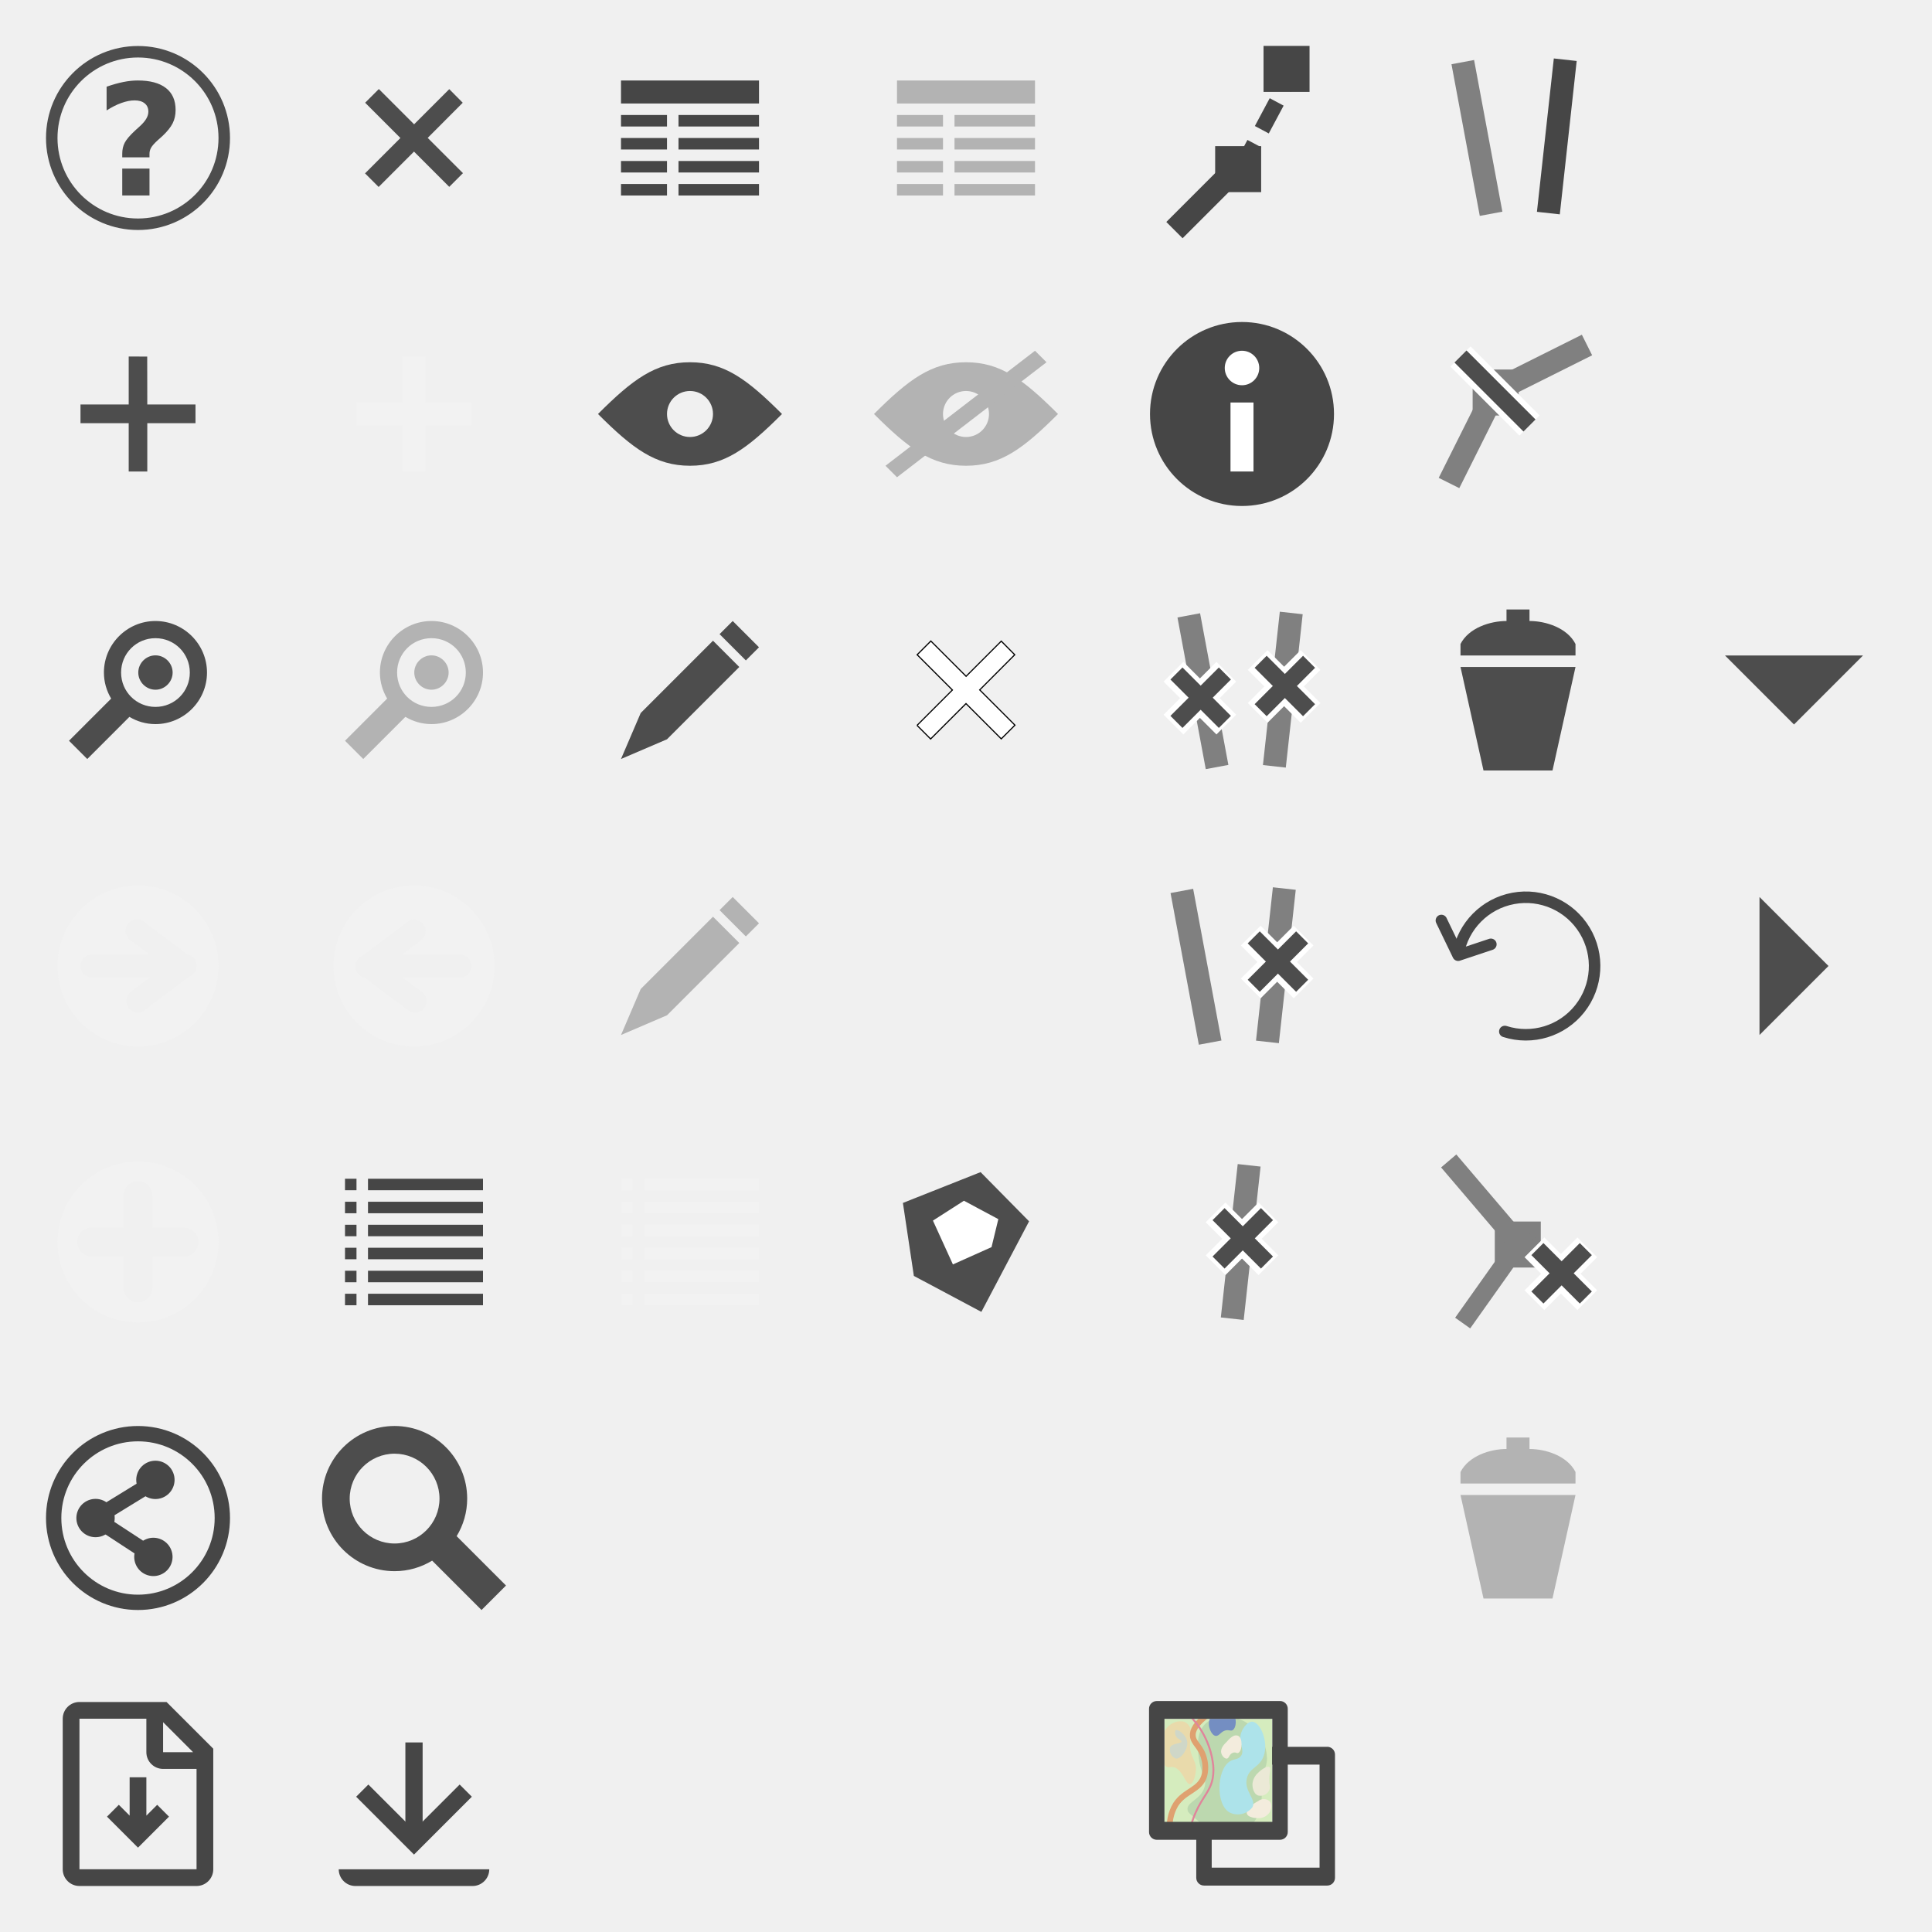
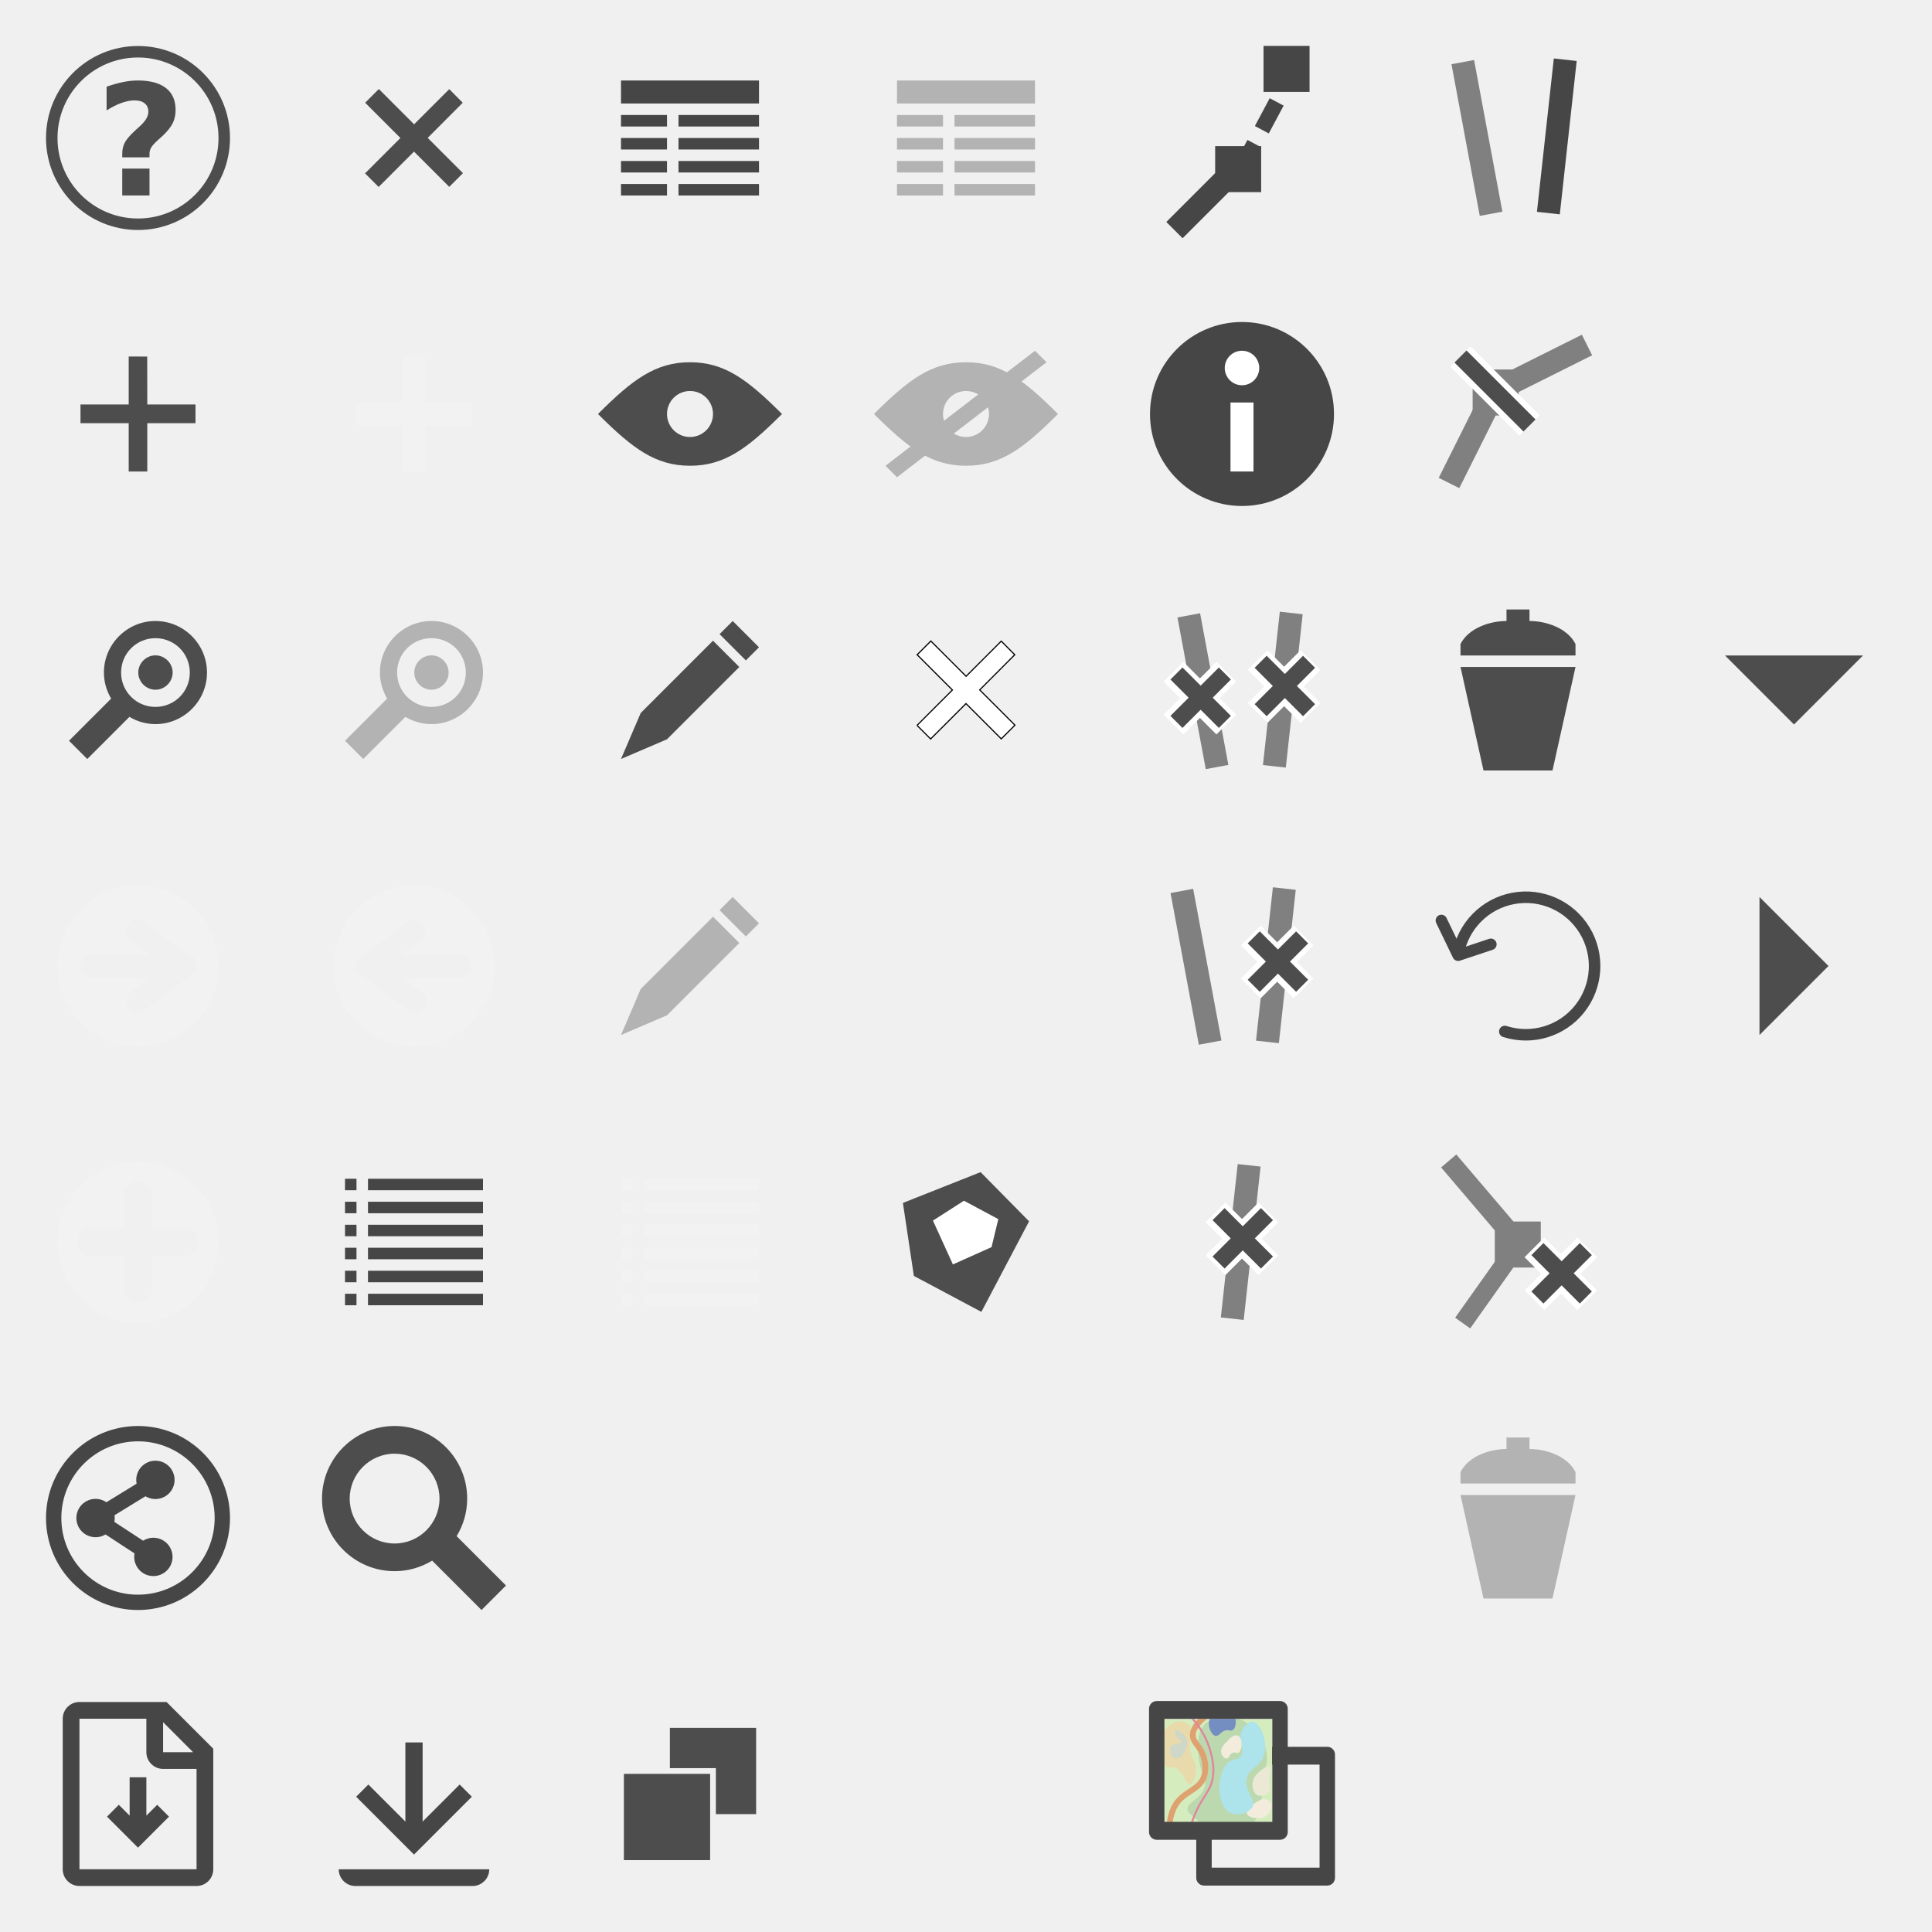
<svg xmlns="http://www.w3.org/2000/svg" width="168" height="168" id="svg2" version="1.1">
  <defs id="defs4">
    <marker style="overflow:visible" id="Arrow1" refX="0" refY="0" orient="auto-start-reverse" markerWidth="4.061" markerHeight="6.707" viewBox="0 0 4.061 6.707" preserveAspectRatio="xMidYMid">
      <path style="fill:none;stroke:context-stroke;stroke-width:1;stroke-linecap:butt" d="M 3,-3 0,0 3,3" id="path5057" transform="rotate(180,0.125,0)" />
    </marker>
    <mask id="mask0_181_11898" maskUnits="userSpaceOnUse" x="2" y="2" width="15" height="15">
      <path d="M 16.04,2.316 H 2.005 v 14.035 h 14.035 z" fill="#ffffff" id="path2351" />
    </mask>
  </defs>
  <g id="layer1" transform="translate(0,-812.3622)">
-     <text xml:space="preserve" style="font-style:normal;font-weight:normal;line-height:0%;font-family:sans-serif;letter-spacing:0px;word-spacing:0px;fill:#000000;fill-opacity:1;stroke:none" x="5.787" y="897.808" id="text4457">
-       <tspan y="897.808" x="5.787" id="tspan4459" style="font-size:40px;line-height:1.25;font-family:sans-serif"> </tspan>
-     </text>
    <g id="help" transform="translate(-23.2557,-119.3865)">
      <circle transform="matrix(1.071429,0,0,1.071429,26.68427,934.1058)" id="path3014" style="fill:none;stroke:#4d4d4d;stroke-width:0.933;stroke-miterlimit:4;stroke-dasharray:none;stroke-opacity:1" cx="8" cy="9" r="7" />
      <g id="text3784" style="font-style:normal;font-weight:normal;font-size:40px;line-height:125%;font-family:Sans;letter-spacing:0px;word-spacing:0px;fill:#4d4d4d;fill-opacity:1;stroke:none" transform="translate(27.2557,-100.6137)">
        <path id="path3789" style="font-weight:bold;font-size:12px;-inkscape-font-specification:'Sans Bold';fill:#4d4d4d" d="M 9,1046.046 H 6.63 v -0.322 c 0,-0.36 0.072,-0.677 0.217,-0.954 0.144,-0.281 0.449,-0.636 0.912,-1.066 l 0.42,-0.382 c 0.249,-0.228 0.431,-0.443 0.545,-0.645 0.118,-0.202 0.177,-0.404 0.177,-0.605 -4.6e-6,-0.307 -0.105,-0.546 -0.315,-0.717 -0.21,-0.176 -0.503,-0.263 -0.88,-0.263 -0.354,0 -0.737,0.075 -1.149,0.224 -0.411,0.145 -0.84,0.362 -1.287,0.651 v -2.066 c 0.53,-0.184 1.013,-0.32 1.451,-0.408 0.438,-0.088 0.86,-0.132 1.267,-0.132 1.068,0 1.882,0.219 2.442,0.658 0.56,0.434 0.84,1.07 0.84,1.908 -7e-6,0.43 -0.085,0.816 -0.256,1.158 -0.171,0.338 -0.462,0.702 -0.873,1.092 l -0.42,0.375 c -0.298,0.272 -0.492,0.491 -0.584,0.658 -0.092,0.162 -0.138,0.342 -0.138,0.539 v 0.296 m -2.37,0.974 H 9 v 2.342 H 6.63 v -2.342" />
      </g>
    </g>
    <path style="fill:#4d4d4d;fill-opacity:1;fill-rule:nonzero;stroke:none" d="m 60,843.862 c -3,0 -5,1.5 -8,4.5 3,3 5,4.5 8,4.5 3,0 5,-1.5 8,-4.5 -3,-3 -5,-4.5 -8,-4.5 z m 0,2.5 c 1.105,0 2,0.895 2,2 0,1.105 -0.895,2 -2,2 -1.105,0 -2,-0.895 -2,-2 0,-1.105 0.895,-2 2,-2 z" id="show" />
    <g id="hide" style="fill:#b3b3b3" transform="translate(75,-195)">
      <path id="path2990" transform="translate(0,1034.362)" d="M 9,4.5 C 6,4.5 4,6 1,9 c 3,3 5,4.5 8,4.5 3,-3.3e-5 5,-1.5 8,-4.5 C 14,6 12,4.5 9,4.5 Z M 9,7 c 1.105,0 2,0.895 2,2 0,1.105 -0.895,2 -2,2 C 7.895,11 7,10.105 7,9 7,7.895 7.895,7 9,7 Z" style="fill:#b3b3b3;fill-opacity:1;fill-rule:nonzero;stroke:none" />
      <path id="rect3787" d="m 2,1047.862 13,-10 1,1 -13,10 z" style="fill:#b3b3b3;fill-opacity:1;fill-rule:nonzero;stroke:none" />
    </g>
    <path style="fill:#b3b3b3;fill-opacity:1;fill-rule:nonzero;stroke:none" d="m 78,819.362 v 2 h 12 v -2 z m 0,3 v 1 h 4 v -1 z m 5,0 v 1 h 7 v -1 z m -5,2 v 1 h 4 v -1 z m 5,0 v 1 h 7 v -1 z m -5,2 v 1 h 4 v -1 z m 5,0 v 1 h 7 v -1 z m -5,2 v 1 h 4 v -1 z m 5,0 v 1 h 7 v -1 z" id="table-disabled" />
    <path style="fill:#f2f2f2;fill-opacity:1;fill-rule:nonzero;stroke:none" d="m 35,843.362 v 4 h -4 v 2 h 4 v 4 h 2 v -4 h 4 v -2 h -4 v -4 z" id="add-disabled" />
    <path style="color:#000000;font-style:normal;font-variant:normal;font-weight:normal;font-stretch:normal;font-size:medium;line-height:normal;font-family:Sans;-inkscape-font-specification:Sans;text-indent:0;text-align:start;text-decoration:none;text-decoration-line:none;letter-spacing:normal;word-spacing:normal;text-transform:none;writing-mode:lr-tb;direction:ltr;baseline-shift:baseline;text-anchor:start;display:inline;overflow:visible;visibility:visible;fill:#4d4d4d;fill-opacity:1;stroke:none;stroke-width:3;marker:none;enable-background:accumulate" d="m 13.518,866.362 c -2.467,0 -4.482,2.016 -4.482,4.483 0,0.83 0.234,1.596 0.63,2.265 L 6,876.775 l 1.588,1.588 3.665,-3.665 c 0.668,0.397 1.435,0.63 2.265,0.63 2.467,0 4.482,-2.016 4.482,-4.482 0,-2.467 -2.016,-4.483 -4.482,-4.483 z m 0,1.494 c 1.659,0 2.988,1.329 2.988,2.988 0,1.659 -1.329,2.988 -2.988,2.988 -1.659,0 -2.988,-1.329 -2.988,-2.988 0,-1.659 1.329,-2.988 2.988,-2.988 z m 0,1.494 c -0.816,0 -1.494,0.678 -1.494,1.494 0,0.816 0.678,1.494 1.494,1.494 0.816,0 1.494,-0.678 1.494,-1.494 0,-0.816 -0.678,-1.494 -1.494,-1.494 z" id="zoom" />
    <path id="zoom-disabled" d="m 37.518,866.362 c -2.467,0 -4.482,2.016 -4.482,4.482 0,0.83 0.234,1.596 0.63,2.264 L 30,876.775 l 1.588,1.587 3.665,-3.665 c 0.668,0.397 1.435,0.63 2.265,0.63 2.467,0 4.482,-2.016 4.482,-4.483 0,-2.467 -2.016,-4.482 -4.482,-4.482 z m 0,1.494 c 1.659,0 2.988,1.329 2.988,2.988 0,1.659 -1.329,2.988 -2.988,2.988 -1.659,0 -2.988,-1.329 -2.988,-2.988 0,-1.659 1.329,-2.988 2.988,-2.988 z m 0,1.494 c -0.816,0 -1.494,0.678 -1.494,1.494 0,0.816 0.678,1.494 1.494,1.494 0.816,0 1.494,-0.678 1.494,-1.494 0,-0.816 -0.678,-1.494 -1.494,-1.494 z" style="color:#000000;font-style:normal;font-variant:normal;font-weight:normal;font-stretch:normal;font-size:medium;line-height:normal;font-family:Sans;-inkscape-font-specification:Sans;text-indent:0;text-align:start;text-decoration:none;text-decoration-line:none;letter-spacing:normal;word-spacing:normal;text-transform:none;writing-mode:lr-tb;direction:ltr;baseline-shift:baseline;text-anchor:start;display:inline;overflow:visible;visibility:visible;fill:#b3b3b3;fill-opacity:1;stroke:none;stroke-width:3;marker:none;enable-background:accumulate" />
    <path style="fill:#f2f2f2;fill-opacity:1;stroke:none" d="m 36,889.362 c -3.866,0 -7,3.134 -7,7 0,3.866 3.134,7 7,7 3.866,0 7,-3.134 7,-7 0,-3.866 -3.134,-7 -7,-7 z m -0.156,2.969 a 1,1 0 0 1 0.094,0 1,1 0 0 1 0.656,1.812 l -1.625,1.219 H 40 a 1,1 0 1 1 0,2 h -5 l 1.594,1.188 a 1,1 0 1 1 -1.188,1.594 l -3.719,-2.781 a 1.004,1.004 0 0 1 -0.156,-1.906 l 3.875,-2.906 a 1,1 0 0 1 0.438,-0.219 z" id="path5321" />
    <path id="path5338" d="m 12,903.362 c 3.866,0 7,-3.134 7,-7 0,-3.866 -3.134,-7 -7,-7 -3.866,0 -7,3.134 -7,7 0,3.866 3.134,7 7,7 z m 0.156,-2.969 a 1,1 0 0 1 -0.094,0 1,1 0 0 1 -0.656,-1.813 l 1.625,-1.219 H 8 a 1,1 0 1 1 0,-2 h 5 l -1.594,-1.188 a 1,1 0 1 1 1.188,-1.594 l 3.719,2.781 a 1.004,1.004 0 0 1 0.156,1.906 l -3.875,2.906 a 1,1 0 0 1 -0.438,0.219 z" style="fill:#f2f2f2;fill-opacity:1;stroke:none" />
    <path style="fill:#f2f2f2;fill-opacity:1;stroke:none" d="m 12,913.362 c -3.866,0 -7,3.134 -7,7 0,3.866 3.134,7 7,7 3.866,0 7,-3.134 7,-7 0,-3.866 -3.134,-7 -7,-7 z m -0.156,1.719 a 1.25,1.25 0 0 1 0.125,0 1.25,1.25 0 0 1 1.281,1.281 v 2.75 H 16 a 1.25,1.25 0 1 1 0,2.5 h -2.75 v 2.75 a 1.25,1.25 0 1 1 -2.5,0 v -2.75 H 8 a 1.252,1.252 0 0 1 -0.125,-2.5 1.25,1.25 0 0 1 0.125,0 h 2.75 v -2.75 a 1.25,1.25 0 0 1 1.094,-1.281 z" id="path5340" />
    <path style="fill:#464646;fill-opacity:1;fill-rule:nonzero;stroke:none" d="m 54,819.362 v 2 h 12 v -2 z m 0,3 v 1 h 4 v -1 z m 5,0 v 1 h 7 v -1 z m -5,2 v 1 h 4 v -1 z m 5,0 v 1 h 7 v -1 z m -5,2 v 1 h 4 v -1 z m 5,0 v 1 h 7 v -1 z m -5,2 v 1 h 4 v -1 z m 5,0 v 1 h 7 v -1 z" id="table" />
-     <g transform="translate(32,-48.00012)" style="font-style:normal;font-weight:normal;font-size:40px;line-height:125%;font-family:Sans;letter-spacing:0px;word-spacing:0px;fill:#4d4d4d;fill-opacity:1;stroke:none" id="text3784-6" />
+     <g transform="translate(32,-54.00012)" style="font-style:normal;font-weight:normal;font-size:40px;line-height:125%;font-family:Sans;letter-spacing:0px;word-spacing:0px;fill:#4d4d4d;fill-opacity:1;stroke:none" id="text3784-6" />
    <g id="close" style="font-style:normal;font-weight:normal;font-size:40px;line-height:125%;font-family:Sans;letter-spacing:0px;word-spacing:0px;fill:#4d4d4d;fill-opacity:1;stroke:none" transform="translate(-3.999999,-172)">
      <path id="path4384" style="font-variant:normal;font-stretch:normal;font-size:20px;font-family:Arial;-inkscape-font-specification:Arial;fill:#4d4d4d" d="m 35.742,999.438 3.076,-3.076 -3.066,-3.066 1.191,-1.191 3.066,3.066 3.057,-3.057 1.172,1.182 -3.047,3.057 3.066,3.066 -1.191,1.191 L 40,997.544 36.924,1000.62 35.742,999.438" />
    </g>
    <path d="m 11.192,853.362 2e-6,-4.2 -4.192,1e-5 -3e-6,-1.627 h 4.192 v -4.173 l 1.609,0.007 0.007,4.167 h 4.192 l -3.9e-5,1.627 -4.192,4e-5 -1.5e-5,4.2 h -1.615" style="font-style:normal;font-variant:normal;font-weight:normal;font-stretch:normal;font-size:20px;line-height:125%;font-family:Arial;-inkscape-font-specification:Arial;letter-spacing:0px;word-spacing:0px;fill:#4d4d4d;fill-opacity:1;stroke:none" id="add" />
    <path style="fill:#4d4d4d;fill-opacity:1;stroke:none" d="m 63.714,866.362 -1.143,1.143 2.286,2.286 L 66,868.648 Z M 62,868.076 l -6.286,6.286 2.286,2.286 6.286,-6.286 z M 55.714,874.362 54,878.362 58,876.648 Z" id="edit" />
    <text xml:space="preserve" style="font-style:normal;font-weight:normal;line-height:0%;font-family:sans-serif;letter-spacing:0px;word-spacing:0px;fill:#000000;fill-opacity:1;stroke:none" x="39.647" y="918.797" id="text4457-6">
      <tspan y="918.797" x="39.647" id="tspan4459-6" style="font-size:30.476px;line-height:1.25;font-family:sans-serif"> </tspan>
    </text>
    <g id="text4356-2" style="font-style:normal;font-weight:normal;font-size:40px;line-height:125%;font-family:Sans;letter-spacing:0px;word-spacing:0px;fill:#ffffff;fill-opacity:1;stroke:#000000;stroke-width:0.1;stroke-dasharray:none;stroke-opacity:1" transform="translate(44,-124)">
      <path id="path4384-2" style="font-variant:normal;font-stretch:normal;font-size:20px;font-family:Arial;-inkscape-font-specification:Arial;fill:#ffffff;stroke:#000000;stroke-width:0.1;stroke-dasharray:none;stroke-opacity:1" d="m 35.742,999.438 3.076,-3.076 -3.066,-3.066 1.191,-1.191 3.066,3.066 3.057,-3.057 1.172,1.182 -3.047,3.057 3.066,3.066 -1.191,1.191 L 40,997.544 36.924,1000.62 35.742,999.438" />
    </g>
    <path style="fill:#b3b3b3;fill-opacity:1;stroke:none" d="m 63.714,890.362 -1.143,1.143 2.286,2.286 L 66,892.648 Z M 62,892.076 55.714,898.362 58,900.648 l 6.286,-6.286 z m -6.286,6.286 -1.714,4 4,-1.714 z" id="path3684-2" />
    <path id="table-5-8-8-6" style="fill:#464646;fill-opacity:1;fill-rule:nonzero;stroke:none" d="m 30,914.862 v 1 h 1 v -1 z m 2,0 v 1 h 10 v -1 z m -2,2 v 1 h 1 v -1 z m 2,0 v 1 h 10 v -1 z m -2,2 v 1 h 1 v -1 z m 2,0 v 1 h 10 v -1 z m -2,2 v 1 h 1 v -1 z m 2,0 v 1 h 10 v -1 z m -2,2 v 1 h 1 v -1 z m 2,0 v 1 h 10 v -1 z m -2,2 v 1 h 1 v -1 z m 2,0 v 1 h 10 v -1 z" />
    <g id="share" class="sprite" transform="matrix(0.6666667,0,0,0.6666667,-54.66667,282.7889)">
      <circle id="path4309" cx="100" cy="992.36" r="11" fill="none" stroke="#464646" stroke-width="2" />
      <circle id="path4819" transform="rotate(-111.82)" cx="-963.89" cy="-276.04" r="2.5" fill="#464646" />
      <circle id="path4819-2" transform="rotate(-111.82)" cx="-956.38" cy="-281.16" r="2.5" fill="#464646" />
      <circle id="path4819-0" transform="rotate(-111.82)" cx="-954.66" cy="-272.06" r="2.5" fill="#464646" />
      <path id="path4850" d="m 102.39,987.48 -8.019,4.92 8.139,5.322" fill="none" stroke="#464646" stroke-width="2" />
    </g>
    <path id="search" class="sprite" d="m 44,950.234 -4.291,-4.292 c 0.578,-0.953 0.916,-2.069 0.916,-3.266 0,-3.489 -2.824,-6.314 -6.312,-6.315 C 30.826,936.361 28,939.187 28,942.675 c 0,3.486 2.827,6.311 6.314,6.311 1.197,0 2.312,-0.339 3.264,-0.916 l 4.294,4.294 z m -13.592,-7.559 c 0.004,-2.157 1.748,-3.902 3.905,-3.906 2.156,0.005 3.902,1.748 3.905,3.906 -0.004,2.156 -1.749,3.902 -3.905,3.905 -2.157,0 -3.902,-1.749 -3.905,-3.905 z" fill="#4d4d4d" stroke-width="0.667" />
    <path id="table-5-8-8-6-1" style="fill:#f2f2f2;fill-opacity:1;fill-rule:nonzero;stroke:none" d="m 54,914.862 v 1 h 1 v -1 z m 2,0 v 1 h 10 v -1 z m -2,2 v 1 h 1 v -1 z m 2,0 v 1 h 10 v -1 z m -2,2 v 1 h 1 v -1 z m 2,0 v 1 h 10 v -1 z m -2,2 v 1 h 1 v -1 z m 2,0 v 1 h 10 v -1 z m -2,2 v 1 h 1 v -1 z m 2,0 v 1 h 10 v -1 z m -2,2 v 1 h 1 v -1 z m 2,0 v 1 h 10 v -1 z" />
    <g id="info" transform="translate(0,2)">
      <circle style="fill:#464646;fill-opacity:1;stroke:none" id="path3762" cx="108" cy="846.362" r="8" />
      <circle style="fill:#ffffff;fill-opacity:1;stroke:none" id="path3764" cx="108" cy="842.362" r="1.5" />
      <path style="fill:#ffffff;fill-opacity:1;stroke:none" d="m 107,845.362 h 2 v 6 h -2 z" id="rect4274" />
    </g>
    <g id="g4717" transform="translate(-54.78919,-113.977)">
      <path id="path3862" d="m 140.058,1028.263 4.217,4.278 -4.149,7.874 -5.871,-3.127 -0.952,-6.346 z" style="fill:#4d4d4d;fill-opacity:1;fill-rule:evenodd;stroke:none;stroke-width:1px;stroke-linecap:butt;stroke-linejoin:miter;stroke-opacity:1" />
      <path id="path3864" d="m 135.914,1032.478 1.737,3.811 3.358,-1.504 0.591,-2.433 -2.99,-1.601" style="fill:#ffffff;fill-rule:evenodd;stroke:none;stroke-width:1px;stroke-linecap:butt;stroke-linejoin:miter;stroke-opacity:1" />
    </g>
    <path style="fill:#4d4d4d;fill-opacity:1;fill-rule:nonzero;stroke:none" d="m 131,865.362 v 1 c -1.429,0 -3.286,0.6 -4,2 v 1 h 10 v -1 c -0.714,-1.4 -2.571,-2 -4,-2 v -1 z m -4,5 2,9 h 6 l 2,-9 z" id="delete" />
    <g id="g4797" transform="translate(-70.25992,-96.67438)">
      <path id="path4349-2-2-9-3-8" d="m 180.472,999.637 1.468,-13.336" style="fill:none;fill-rule:evenodd;stroke:#808080;stroke-width:2;stroke-linecap:butt;stroke-linejoin:miter;stroke-miterlimit:4;stroke-dasharray:none;stroke-opacity:1" />
      <path id="path4349-2-2-3-3" d="m 175.49,999.698 -2.461,-13.189" style="fill:none;fill-rule:evenodd;stroke:#808080;stroke-width:2;stroke-linecap:butt;stroke-linejoin:miter;stroke-miterlimit:4;stroke-dasharray:none;stroke-opacity:1" />
      <g id="g4621">
        <g id="g4400-8-39-2-3-1" transform="matrix(0.5744914,0,0,0.5744914,77.9098,445.5668)" style="stroke:#ffffff;stroke-width:4.224;stroke-miterlimit:4;stroke-dasharray:none">
          <path id="path4353-1-6-1-3-6" d="m 176,948.362 8,8" style="fill:none;fill-rule:evenodd;stroke:#ffffff;stroke-width:4.224;stroke-linecap:butt;stroke-linejoin:miter;stroke-miterlimit:4;stroke-dasharray:none;stroke-opacity:1" />
          <path id="path4355-9-7-1-7-3" d="m 176,956.362 8,-8" style="fill:none;fill-rule:evenodd;stroke:#ffffff;stroke-width:4.224;stroke-linecap:butt;stroke-linejoin:miter;stroke-miterlimit:4;stroke-dasharray:none;stroke-opacity:1" />
        </g>
        <g id="g4400-8-39-2-3" transform="matrix(0.5263104,0,0,0.5263104,86.64857,491.4128)" style="stroke:#000000;stroke-width:2.816;stroke-miterlimit:4;stroke-dasharray:none">
          <path id="path4353-1-6-1-3" d="m 176,948.362 8,8" style="fill:none;fill-rule:evenodd;stroke:#4d4d4d;stroke-width:2.816;stroke-linecap:butt;stroke-linejoin:miter;stroke-miterlimit:4;stroke-dasharray:none;stroke-opacity:1" />
          <path id="path4355-9-7-1-7" d="m 176,956.362 8,-8" style="fill:none;fill-rule:evenodd;stroke:#4d4d4d;stroke-width:2.816;stroke-linecap:butt;stroke-linejoin:miter;stroke-miterlimit:4;stroke-dasharray:none;stroke-opacity:1" />
        </g>
      </g>
    </g>
    <g id="g4779" transform="translate(-69.65754,-77.63734)">
      <path id="path4349-2-2-9-3-8-3" d="m 180.472,956.637 1.468,-13.336" style="fill:none;fill-rule:evenodd;stroke:#808080;stroke-width:2;stroke-linecap:butt;stroke-linejoin:miter;stroke-miterlimit:4;stroke-dasharray:none;stroke-opacity:1" />
      <path id="path4349-2-2-3-3-8" d="m 175.49,956.698 -2.461,-13.189" style="fill:none;fill-rule:evenodd;stroke:#808080;stroke-width:2;stroke-linecap:butt;stroke-linejoin:miter;stroke-miterlimit:4;stroke-dasharray:none;stroke-opacity:1" />
      <g id="g4621-7" transform="translate(0,-43)">
        <g id="g4400-8-39-2-3-1-3" transform="matrix(0.5744914,0,0,0.5744914,77.9098,445.5668)" style="stroke:#ffffff;stroke-width:4.224;stroke-miterlimit:4;stroke-dasharray:none">
          <path id="path4353-1-6-1-3-6-1" d="m 176,948.362 8,8" style="fill:none;fill-rule:evenodd;stroke:#ffffff;stroke-width:4.224;stroke-linecap:butt;stroke-linejoin:miter;stroke-miterlimit:4;stroke-dasharray:none;stroke-opacity:1" />
          <path id="path4355-9-7-1-7-3-3" d="m 176,956.362 8,-8" style="fill:none;fill-rule:evenodd;stroke:#ffffff;stroke-width:4.224;stroke-linecap:butt;stroke-linejoin:miter;stroke-miterlimit:4;stroke-dasharray:none;stroke-opacity:1" />
        </g>
        <g id="g4400-8-39-2-3-6" transform="matrix(0.5263104,0,0,0.5263104,86.64857,491.4128)" style="stroke:#000000;stroke-width:2.816;stroke-miterlimit:4;stroke-dasharray:none">
          <path id="path4353-1-6-1-3-5" d="m 176,948.362 8,8" style="fill:none;fill-rule:evenodd;stroke:#4d4d4d;stroke-width:2.816;stroke-linecap:butt;stroke-linejoin:miter;stroke-miterlimit:4;stroke-dasharray:none;stroke-opacity:1" />
          <path id="path4355-9-7-1-7-0" d="m 176,956.362 8,-8" style="fill:none;fill-rule:evenodd;stroke:#4d4d4d;stroke-width:2.816;stroke-linecap:butt;stroke-linejoin:miter;stroke-miterlimit:4;stroke-dasharray:none;stroke-opacity:1" />
        </g>
      </g>
      <g id="g4621-7-8" transform="translate(-7.321431,-41.98214)">
        <g id="g4400-8-39-2-3-1-3-3" transform="matrix(0.5744914,0,0,0.5744914,77.9098,445.5668)" style="stroke:#ffffff;stroke-width:4.224;stroke-miterlimit:4;stroke-dasharray:none">
          <path id="path4353-1-6-1-3-6-1-4" d="m 176,948.362 8,8" style="fill:none;fill-rule:evenodd;stroke:#ffffff;stroke-width:4.224;stroke-linecap:butt;stroke-linejoin:miter;stroke-miterlimit:4;stroke-dasharray:none;stroke-opacity:1" />
          <path id="path4355-9-7-1-7-3-3-1" d="m 176,956.362 8,-8" style="fill:none;fill-rule:evenodd;stroke:#ffffff;stroke-width:4.224;stroke-linecap:butt;stroke-linejoin:miter;stroke-miterlimit:4;stroke-dasharray:none;stroke-opacity:1" />
        </g>
        <g id="g4400-8-39-2-3-6-1" transform="matrix(0.5263104,0,0,0.5263104,86.64857,491.4128)" style="stroke:#000000;stroke-width:2.816;stroke-miterlimit:4;stroke-dasharray:none">
          <path id="path4353-1-6-1-3-5-9" d="m 176,948.362 8,8" style="fill:none;fill-rule:evenodd;stroke:#4d4d4d;stroke-width:2.816;stroke-linecap:butt;stroke-linejoin:miter;stroke-miterlimit:4;stroke-dasharray:none;stroke-opacity:1" />
          <path id="path4355-9-7-1-7-0-1" d="m 176,956.362 8,-8" style="fill:none;fill-rule:evenodd;stroke:#4d4d4d;stroke-width:2.816;stroke-linecap:butt;stroke-linejoin:miter;stroke-miterlimit:4;stroke-dasharray:none;stroke-opacity:1" />
        </g>
      </g>
    </g>
    <g id="g4859" transform="translate(-74.30072,-112.3795)">
      <path id="path4349-2-2-9-3-8-7" d="m 181.454,1039.41 1.468,-13.336" style="fill:none;fill-rule:evenodd;stroke:#808080;stroke-width:2;stroke-linecap:butt;stroke-linejoin:miter;stroke-miterlimit:4;stroke-dasharray:none;stroke-opacity:1" />
      <g transform="translate(0.9824624,39.77233)" id="g4621-0">
        <g id="g4400-8-39-2-3-1-1" transform="matrix(0.5744914,0,0,0.5744914,77.9098,445.5668)" style="stroke:#ffffff;stroke-width:4.224;stroke-miterlimit:4;stroke-dasharray:none">
          <path id="path4353-1-6-1-3-6-5" d="m 176,948.362 8,8" style="fill:none;fill-rule:evenodd;stroke:#ffffff;stroke-width:4.224;stroke-linecap:butt;stroke-linejoin:miter;stroke-miterlimit:4;stroke-dasharray:none;stroke-opacity:1" />
          <path id="path4355-9-7-1-7-3-31" d="m 176,956.362 8,-8" style="fill:none;fill-rule:evenodd;stroke:#ffffff;stroke-width:4.224;stroke-linecap:butt;stroke-linejoin:miter;stroke-miterlimit:4;stroke-dasharray:none;stroke-opacity:1" />
        </g>
        <g id="g4400-8-39-2-3-3" transform="matrix(0.5263104,0,0,0.5263104,86.64857,491.4128)" style="stroke:#000000;stroke-width:2.816;stroke-miterlimit:4;stroke-dasharray:none">
          <path id="path4353-1-6-1-3-3" d="m 176,948.362 8,8" style="fill:none;fill-rule:evenodd;stroke:#4d4d4d;stroke-width:2.816;stroke-linecap:butt;stroke-linejoin:miter;stroke-miterlimit:4;stroke-dasharray:none;stroke-opacity:1" />
          <path id="path4355-9-7-1-7-8" d="m 176,956.362 8,-8" style="fill:none;fill-rule:evenodd;stroke:#4d4d4d;stroke-width:2.816;stroke-linecap:butt;stroke-linejoin:miter;stroke-miterlimit:4;stroke-dasharray:none;stroke-opacity:1" />
        </g>
      </g>
    </g>
    <g id="g4976" transform="translate(-86.46445,-110.3339)">
      <rect y="1028.916" x="216.446" height="4" width="4" id="rect4918" style="fill:#808080;fill-opacity:1;stroke:none;stroke-width:2;stroke-linecap:round;stroke-linejoin:round;stroke-miterlimit:4;stroke-dasharray:4, 2;stroke-dashoffset:0;stroke-opacity:1" />
      <path id="path4349-2-2-9-3-8-7-0-0" d="m 218.99,1031.335 -6.551,-7.687" style="fill:none;fill-rule:evenodd;stroke:#808080;stroke-width:1.737;stroke-linecap:butt;stroke-linejoin:miter;stroke-miterlimit:4;stroke-dasharray:none;stroke-opacity:1" />
      <path id="path4349-2-2-9-3-8-7-0" d="m 213.653,1037.744 5.639,-7.953" style="fill:none;fill-rule:evenodd;stroke:#808080;stroke-width:1.605;stroke-linecap:butt;stroke-linejoin:miter;stroke-miterlimit:4;stroke-dasharray:none;stroke-opacity:1" />
      <g style="fill:#4d4d4d;fill-opacity:1" transform="translate(40.87297,40.76756)" id="g4621-0-6">
        <g id="g4400-8-39-2-3-1-1-8" transform="matrix(0.5744914,0,0,0.5744914,77.9098,445.5668)" style="fill:#4d4d4d;fill-opacity:1;stroke:#ffffff;stroke-width:4.224;stroke-miterlimit:4;stroke-dasharray:none">
          <path id="path4353-1-6-1-3-6-5-5" d="m 176,948.362 8,8" style="fill:#4d4d4d;fill-opacity:1;fill-rule:evenodd;stroke:#ffffff;stroke-width:4.224;stroke-linecap:butt;stroke-linejoin:miter;stroke-miterlimit:4;stroke-dasharray:none;stroke-opacity:1" />
          <path id="path4355-9-7-1-7-3-31-4" d="m 176,956.362 8,-8" style="fill:#4d4d4d;fill-opacity:1;fill-rule:evenodd;stroke:#ffffff;stroke-width:4.224;stroke-linecap:butt;stroke-linejoin:miter;stroke-miterlimit:4;stroke-dasharray:none;stroke-opacity:1" />
        </g>
        <g id="g4400-8-39-2-3-3-7" transform="matrix(0.5263104,0,0,0.5263104,86.64857,491.4128)" style="fill:#4d4d4d;fill-opacity:1;stroke:#000000;stroke-width:2.816;stroke-miterlimit:4;stroke-dasharray:none">
          <path id="path4353-1-6-1-3-3-9" d="m 176,948.362 8,8" style="fill:#4d4d4d;fill-opacity:1;fill-rule:evenodd;stroke:#4d4d4d;stroke-width:2.816;stroke-linecap:butt;stroke-linejoin:miter;stroke-miterlimit:4;stroke-dasharray:none;stroke-opacity:1" />
          <path id="path4355-9-7-1-7-8-7" d="m 176,956.362 8,-8" style="fill:#4d4d4d;fill-opacity:1;fill-rule:evenodd;stroke:#4d4d4d;stroke-width:2.816;stroke-linecap:butt;stroke-linejoin:miter;stroke-miterlimit:4;stroke-dasharray:none;stroke-opacity:1" />
        </g>
      </g>
    </g>
    <g id="undo" transform="matrix(0.5135724,-0.5430923,0.5430923,0.5135724,-518.0213,506.2255)">
      <path transform="rotate(154.403)" d="m 231.877,-980.514 a 8,8 0 0 1 -8.126,-4.127 8,8 0 0 1 1.012,-9.058 8,8 0 0 1 8.837,-2.232 8,8 0 0 1 5.192,7.491" id="path4240" style="fill:none;fill-opacity:1;stroke:#464646;stroke-width:1.338;stroke-linecap:round;stroke-linejoin:round;stroke-miterlimit:4;stroke-dasharray:none;stroke-dashoffset:0;stroke-opacity:1" />
      <path id="path4242" d="m 216,980.362 -1.595,4.194 3.536,1.894" style="fill:none;fill-rule:evenodd;stroke:#464646;stroke-width:1.338;stroke-linecap:round;stroke-linejoin:round;stroke-miterlimit:4;stroke-dasharray:none;stroke-opacity:1" />
    </g>
    <g id="g12677" transform="translate(1.457037,0.7324197)">
      <path style="fill:none;fill-rule:evenodd;stroke:#464646;stroke-width:1.371;stroke-linecap:butt;stroke-linejoin:miter;stroke-miterlimit:4;stroke-dasharray:2.743, 1.371;stroke-dashoffset:0;stroke-opacity:1" d="m 111.496,816.863 -4.65,8.708" id="path4873" />
      <rect style="fill:#464646;fill-opacity:1;stroke:none;stroke-width:2;stroke-linecap:round;stroke-linejoin:round;stroke-miterlimit:4;stroke-dasharray:4, 2;stroke-dashoffset:0;stroke-opacity:1" id="rect4918-7" width="4" height="4" x="108.416" y="815.621" />
      <path style="fill:none;fill-rule:evenodd;stroke:#464646;stroke-width:2;stroke-linecap:butt;stroke-linejoin:miter;stroke-miterlimit:4;stroke-dasharray:none;stroke-dashoffset:0;stroke-opacity:1" d="m 107.028,825.28 -6.359,6.359" id="path4873-4" />
      <rect style="fill:#464646;fill-opacity:1;stroke:none;stroke-width:2;stroke-linecap:round;stroke-linejoin:round;stroke-miterlimit:4;stroke-dasharray:4, 2;stroke-dashoffset:0;stroke-opacity:1" id="continue-line" width="4" height="4" x="104.209" y="824.338" />
    </g>
    <g id="delete-vertex" transform="translate(-90,-64)">
      <path style="fill:none;stroke:#808080;stroke-width:2;stroke-linecap:butt;stroke-linejoin:miter;stroke-miterlimit:4;stroke-dasharray:none;stroke-opacity:1" d="m 216,918.362 4,-8" id="path4349-2-2-9-3-8-3-5" />
      <path style="fill:none;stroke:#808080;stroke-width:2;stroke-linecap:butt;stroke-linejoin:miter;stroke-miterlimit:4;stroke-dasharray:none;stroke-opacity:1" d="m 220,910.362 8,-4" id="path4349-2-2-9-3-8-3-8" />
      <rect style="fill:#808080;fill-opacity:1;stroke:none" id="rect4918-1" width="4" height="4" x="218.056" y="908.494" />
      <path style="fill:none;stroke:#ffffff;stroke-width:2.482;stroke-linecap:butt;stroke-linejoin:miter;stroke-miterlimit:4;stroke-dasharray:none;stroke-opacity:1" d="m 217,907.362 6,6" id="path4353-1-6-1-3-5-1-9" />
      <path style="fill:none;stroke:#4d4d4d;stroke-width:1.482;stroke-linecap:butt;stroke-linejoin:miter;stroke-miterlimit:4;stroke-dasharray:none;stroke-opacity:1" d="m 217,907.362 6,6" id="path4353-1-6-1-3-5-1" />
    </g>
    <g id="split-line">
      <path style="fill:none;stroke:#464646;stroke-width:2;stroke-linecap:butt;stroke-linejoin:miter;stroke-miterlimit:4;stroke-dasharray:none;stroke-opacity:1" d="m 134.641,830.891 1.468,-13.336" id="path4349-2-2-9-3-8-9" />
      <path style="fill:none;stroke:#808080;stroke-width:2;stroke-linecap:butt;stroke-linejoin:miter;stroke-miterlimit:4;stroke-dasharray:none;stroke-opacity:1" d="m 129.659,830.952 -2.461,-13.189" id="path4349-2-2-3-3-3" />
    </g>
    <path style="fill:#b3b3b3;fill-opacity:1;fill-rule:nonzero;stroke:none" d="m 131,937.362 v 1 c -1.429,0 -3.286,0.6 -4,2 v 1 h 10 v -1 c -0.714,-1.4 -2.571,-2 -4,-2 v -1 z m -4,5 2,9 h 6 l 2,-9 z" id="delete-disabled" />
    <g id="tilelayers" transform="matrix(2.525935,0,0,2.525935,47.78751,955.6009)">
      <path d="m 26.773,3.428 h -4.244 c -0.07,0 -0.138,0.028 -0.188,0.078 -0.05,0.05 -0.078,0.117 -0.078,0.188 v 4.244 c 0,0.07 0.028,0.138 0.078,0.188 0.05,0.05 0.117,0.078 0.188,0.078 h 4.244 c 0.07,0 0.138,-0.028 0.188,-0.078 0.05,-0.05 0.078,-0.117 0.078,-0.188 V 3.693 c 0,-0.07 -0.028,-0.138 -0.078,-0.188 -0.05,-0.05 -0.117,-0.078 -0.188,-0.078 z m -0.265,4.159 h -3.713 v -3.546 h 3.713 z" fill="#464646" id="path2349" style="stroke-width:0.265" />
      <g mask="url(#mask0_181_11898)" id="g2376" transform="matrix(0.2645833,0,0,0.2645833,20.6375,1.852083)">
        <path d="M 16.04,2.316 H 2.005 v 14.035 h 14.035 z" fill="#d5ecbe" id="path2354" />
        <path d="M 2.376,3.429 C 2.644,3.116 2.991,2.882 3.381,2.752 3.771,2.621 4.19,2.599 4.592,2.687 c 0.324,0.156 0.585,0.418 0.742,0.742 0.371,0.722 0,1.263 0,2.216 C 5.253,7.368 6.336,7.729 6.065,9.333 5.985,9.905 5.724,10.777 5.333,10.807 4.712,10.867 4.391,8.802 3.118,8.591 c -0.391,-0.06 -0.471,0.11 -0.742,0 -1.053,-0.401 -1.524,-3.659 0,-5.163 z" fill="#e9daab" id="path2356" />
        <path d="M 7.178,16.351 C 5.424,14.627 5.012,14.597 5.012,14.135 4.852,13.133 6.757,12.842 7.228,11.178 7.559,10.005 6.757,9.614 6.486,7.489 6.326,6.236 6.085,4.271 7.228,3.058 8.371,1.845 10.366,1.885 11.659,2.316 c 1.065,0.39 1.987,1.092 2.645,2.016 0.658,0.923 1.022,2.024 1.044,3.157 0,1.243 -0.682,1.654 -0.732,3.689 0.06,0.737 0.06,1.478 0,2.216 -0.155,1.123 -0.676,2.162 -1.484,2.957 C 11.629,17.694 9.223,18.045 7.91,17.093 7.759,16.983 7.84,17.043 7.178,16.351 Z" fill="#bcd8af" id="path2358" />
        <path d="m 14.196,9.333 c -0.43,0.375 -0.697,0.904 -0.742,1.474 0,0.12 0,1.213 0.742,1.484 0.294,0.071 0.603,0.036 0.873,-0.1 0.27,-0.136 0.483,-0.363 0.6,-0.642 0.066,-0.243 0.066,-0.499 0,-0.742 -0.16,-1.383 0.301,-2.005 0,-2.216 -0.301,-0.211 -1.093,0.351 -1.474,0.742 z" fill="#ebe9d6" id="path2360" />
        <path d="m 14.195,15.238 c 0.287,0.012 0.573,-0.048 0.831,-0.176 0.258,-0.128 0.479,-0.319 0.643,-0.555 0.201,-0.331 0.441,-1.053 0,-1.484 -0.206,-0.174 -0.467,-0.269 -0.737,-0.269 -0.27,0 -0.531,0.095 -0.737,0.269 0,0 -1.484,0.742 -1.484,1.484 0,0.742 1.484,0.732 1.484,0.732 z" fill="#f3ecdd" id="path2362" />
        <path d="M 7.91,1.574 C 6.015,2.897 5.644,3.87 5.694,4.531 c 0.08,1.002 1.093,1.373 1.484,3.008 0.195,0.726 0.195,1.49 0,2.216 -0.581,1.855 -2.516,1.885 -3.699,3.689 -0.668,1.11 -0.927,2.419 -0.732,3.699" stroke="#dfa170" stroke-width="0.75" stroke-miterlimit="10" id="path2364" style="fill:none" />
        <path d="m 5.333,1.945 c 1.573,1.617 2.603,3.685 2.947,5.915 0.131,0.733 0.131,1.483 0,2.216 -0.331,1.704 -1.303,2.356 -2.216,4.431 -0.315,0.713 -0.56,1.455 -0.732,2.216" stroke="#e0859b" stroke-width="0.25" stroke-miterlimit="10" id="path2366" style="fill:none" />
        <path d="m 10.496,14.506 c -1.845,-1.002 -1.714,-5.534 0,-6.647 0.592,-0.381 1.133,-0.211 1.484,-0.742 0.521,-0.802 -0.411,-1.694 0,-2.957 0.231,-0.722 0.892,-1.524 1.474,-1.474 1.002,0.08 2.125,2.556 1.474,4.431 -0.531,1.564 -1.915,1.514 -2.216,3.008 -0.341,1.644 1.273,2.627 0.742,3.689 -0.34,0.436 -0.818,0.743 -1.356,0.869 -0.538,0.126 -1.103,0.063 -1.601,-0.177 z" fill="#ade3ea" id="path2368" />
        <path d="M 7.91,2.316 C 7.519,3.228 8.12,4.461 8.652,4.531 9.183,4.601 9.313,3.88 10.135,3.789 c 0.401,0 0.521,0.12 0.732,0 0.501,-0.271 0.612,-1.624 0,-2.216 C 10.627,1.417 10.358,1.312 10.075,1.264 9.793,1.217 9.504,1.228 9.226,1.298 8.948,1.367 8.688,1.494 8.461,1.669 8.235,1.844 8.047,2.064 7.91,2.316 Z" fill="#748ec2" id="path2370" />
        <path d="M 10.135,5.273 C 9.825,5.574 9.253,6.125 9.393,6.747 c 0.09,0.401 0.451,0.782 0.742,0.742 0.291,-0.04 0.291,-0.571 0.732,-0.742 0.441,-0.17 0.511,0.11 0.742,0 0.531,-0.241 0.612,-1.925 0,-2.216 -0.612,-0.291 -1.243,0.481 -1.474,0.742 z" fill="#f3ecdd" id="path2372" />
        <path d="M 3.479,3.789 C 3.749,3.629 4.792,4.331 4.962,5.273 5.133,6.216 4.14,7.589 3.479,7.489 3.197,7.376 2.966,7.164 2.831,6.892 2.696,6.62 2.666,6.308 2.747,6.015 3.017,5.464 4.2,5.574 4.22,5.283 4.241,4.992 3.709,5.013 3.479,4.531 c -0.12,-0.271 -0.14,-0.652 0,-0.742 z" fill="#cfd7c8" id="path2374" />
      </g>
      <path d="m 25.147,1.852 h -4.244 c -0.07,0 -0.138,0.028 -0.188,0.078 -0.05,0.05 -0.078,0.117 -0.078,0.188 v 4.244 c 0,0.07 0.028,0.138 0.078,0.188 0.05,0.05 0.117,0.078 0.188,0.078 h 4.244 c 0.07,0 0.138,-0.028 0.188,-0.078 0.05,-0.05 0.078,-0.117 0.078,-0.188 V 2.117 c 0,-0.07 -0.028,-0.138 -0.078,-0.188 -0.05,-0.05 -0.117,-0.078 -0.188,-0.078 z M 24.881,6.011 H 21.168 V 2.465 h 3.713 z" fill="#464646" id="path2378" style="stroke-width:0.265" />
    </g>
    <path id="arrow-down" d="m 156,875.362 6,-6 h -12 z" fill="#f2f2f2" fill-rule="evenodd" style="fill:#4d4d4d;fill-opacity:1" />
    <path id="arrow-right" d="m 159,896.362 -6,-6 v 12 z" fill="#f2f2f2" fill-rule="evenodd" style="fill:#4d4d4d;fill-opacity:1" />
    <path d="m 14.182,962.118 v 2.608 h 2.608 z m 2.909,4.062 h -2.909 c -0.803,0 -1.455,-0.651 -1.455,-1.455 v -2.909 H 6.909 v 13.091 H 17.091 Z M 6.909,960.362 h 7.574 l 4.062,4.062 v 10.483 c 0,0.803 -0.651,1.455 -1.455,1.455 H 6.909 c -0.803,0 -1.455,-0.651 -1.455,-1.455 v -13.091 c 0,-0.803 0.651,-1.455 1.455,-1.455 z m 4.364,9.881 v -3.335 h 1.455 v 3.335 l 0.94,-0.94 1.029,1.029 L 12,973.027 9.304,970.331 10.332,969.302 Z" fill-rule="evenodd" id="downloadfile" style="fill:#464646;fill-opacity:1;stroke-width:0.727" />
    <g id="downloadbackup">
      <path style="fill:#464646;fill-opacity:1;stroke-width:0.727" d="m 42.545,974.908 c 0,0.803 -0.651,1.455 -1.455,1.455 H 30.909 c -0.803,0 -1.455,-0.651 -1.455,-1.455 2.557,0 9.805,0 13.091,0 z" id="path8303-6" />
      <path style="fill:none;fill-rule:evenodd;stroke:#464646;stroke-width:1.5;stroke-linecap:butt;stroke-linejoin:miter;stroke-dasharray:none;stroke-opacity:1;marker-end:url(#Arrow1)" d="m 36,963.878 v 8.316" id="path16669" />
    </g>
+     <path id="copy" style="fill:#4d4d4d;paint-order:fill markers stroke" d="m 58.25,962.612 v 3.5 h 4 v 4 h 3.5 v -7.5 z m -4,4 v 7.5 h 7.5 v -7.5 z" />
  </g>
</svg>
